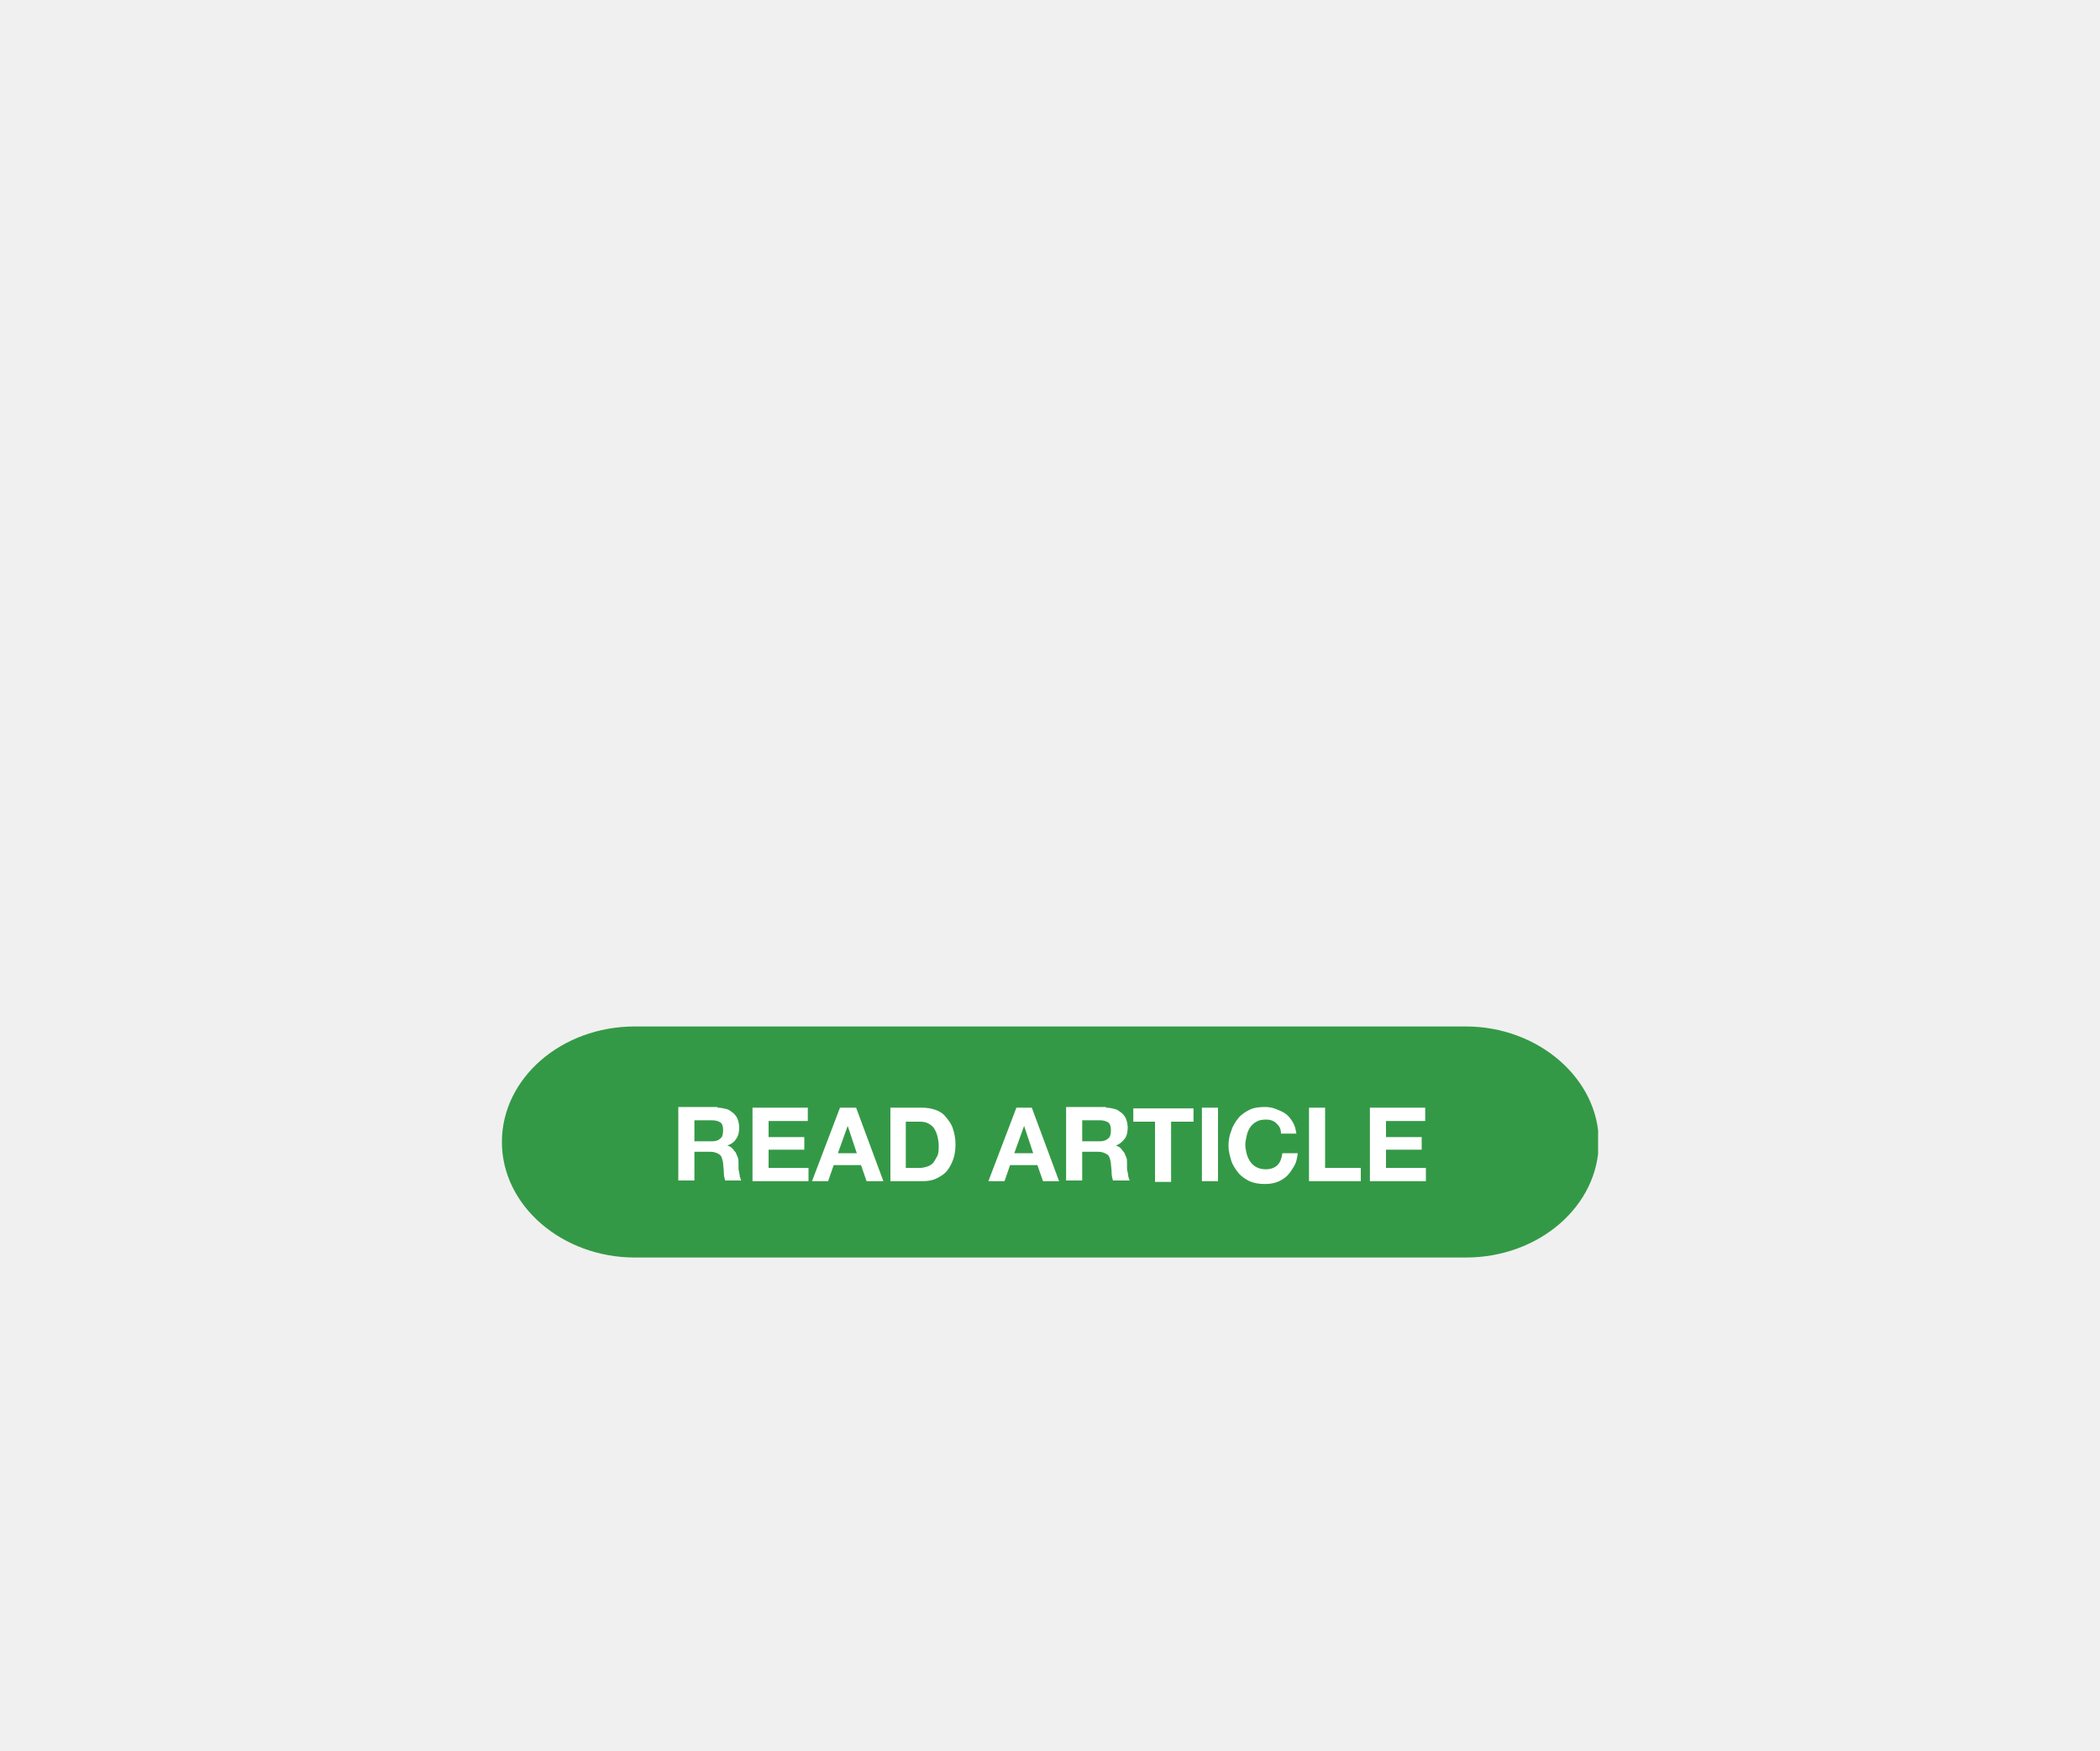
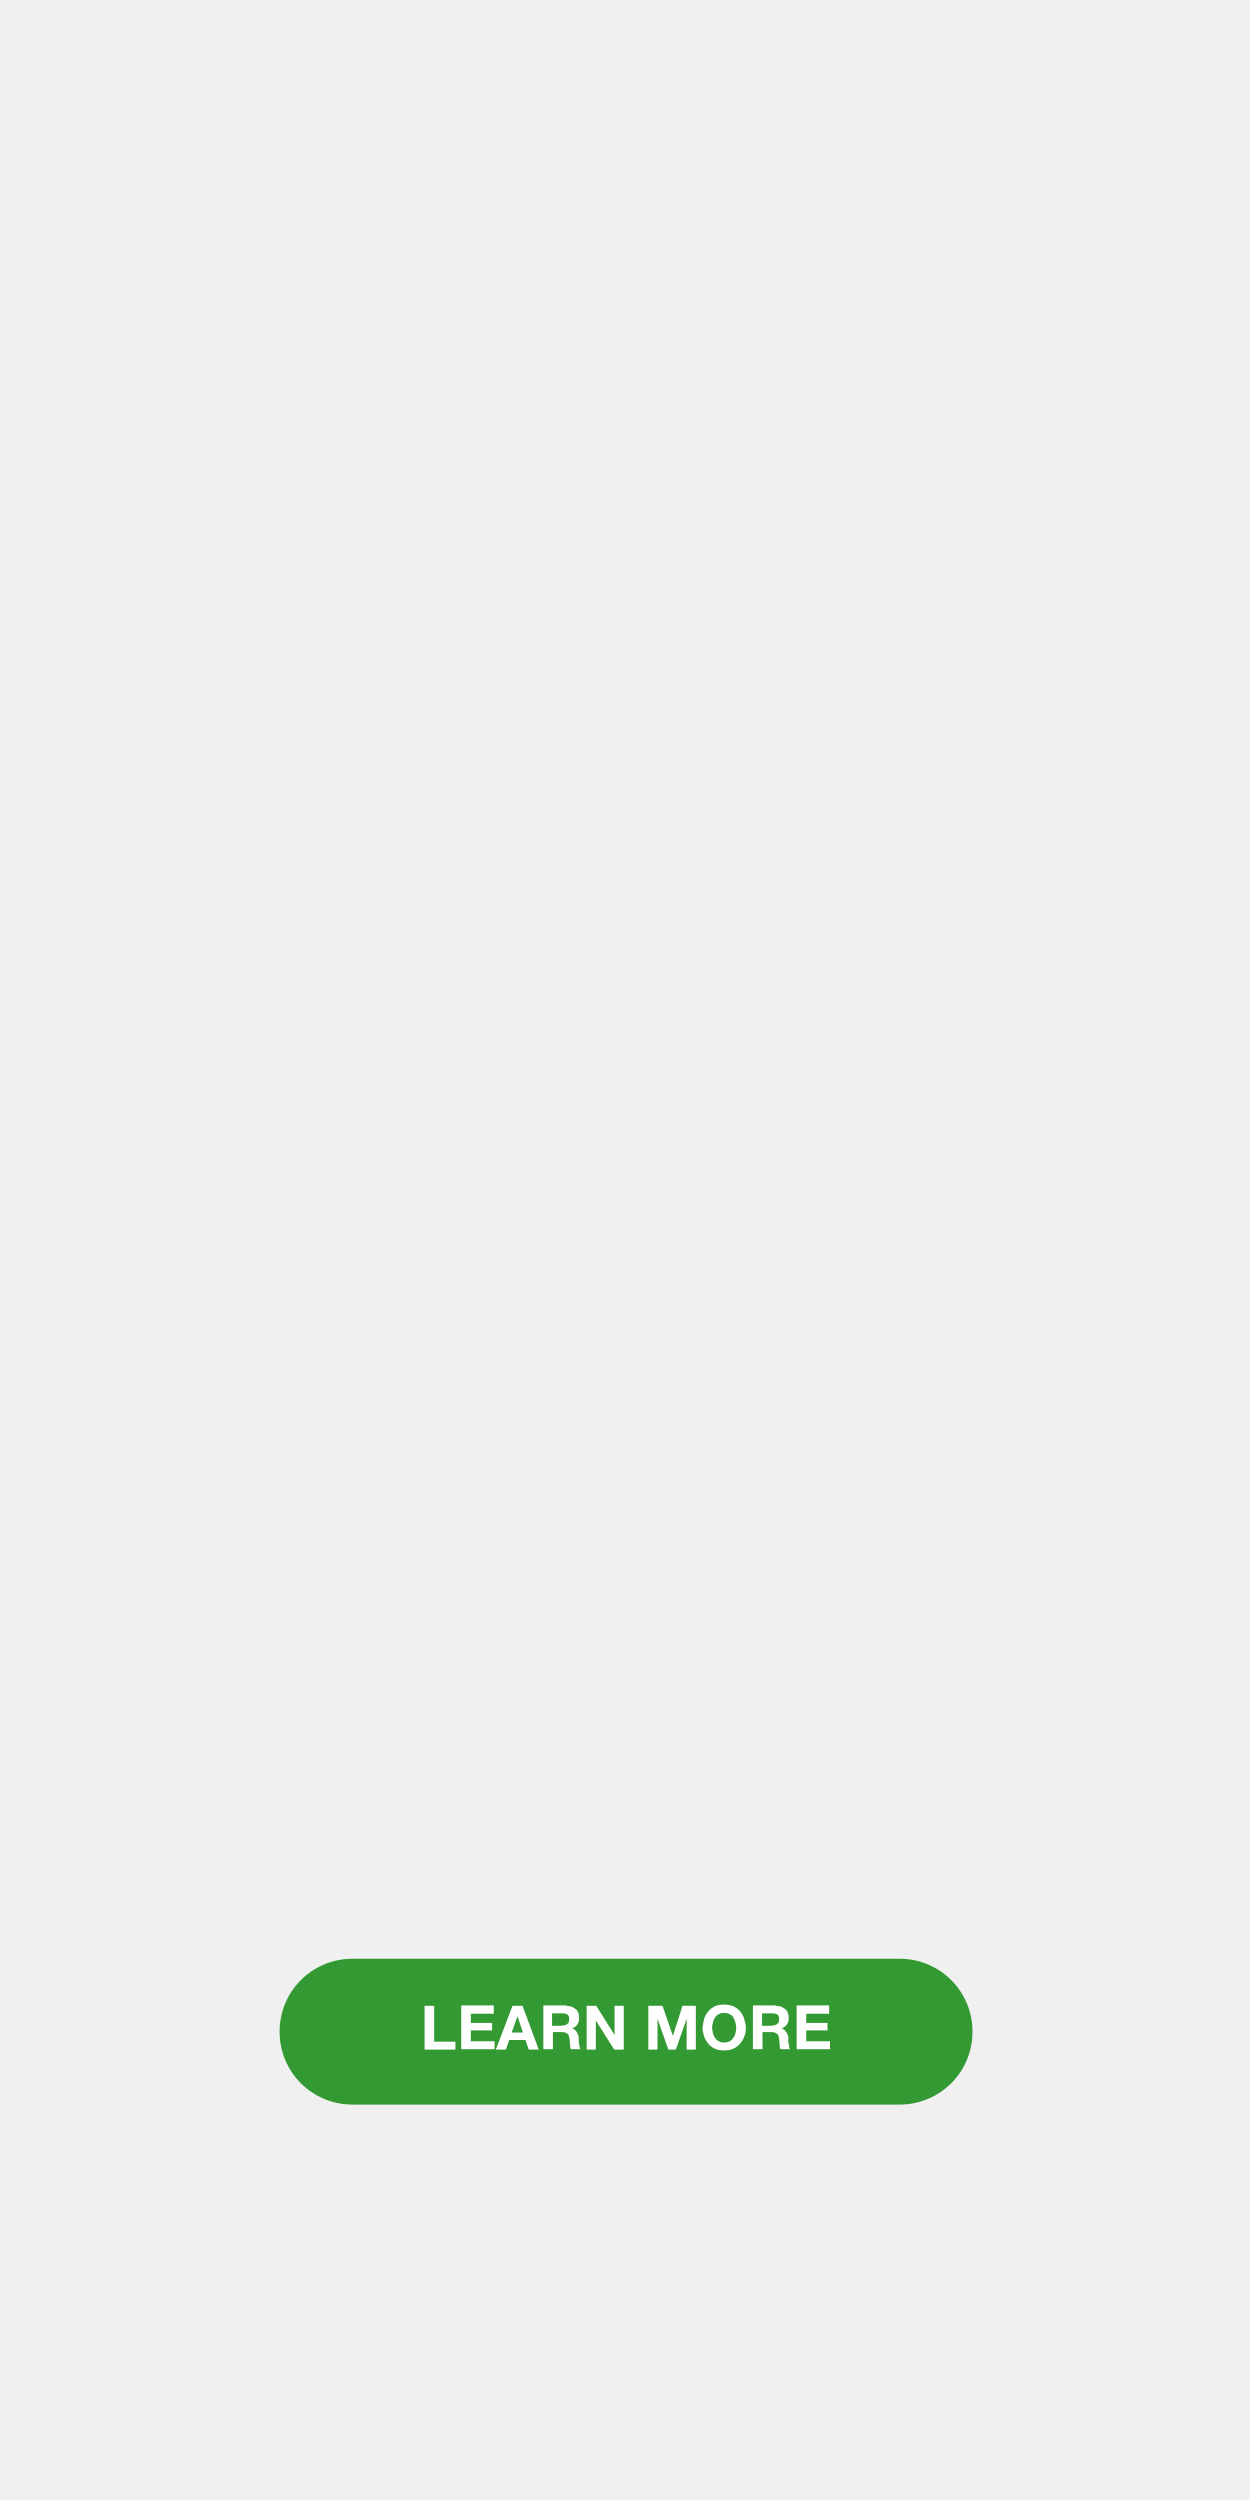
- <svg xmlns="http://www.w3.org/2000/svg" xmlns:xlink="http://www.w3.org/1999/xlink" id="Layer_1" viewBox="0 0 300 250">
-   <style>.st0{clip-path:url(#SVGID_00000181089698872340538960000007123595119382415262_);fill:#349946}.st1{fill:#fff}</style>
-   <defs>
-     <path id="SVGID_1_" d="M71.7 146.6h156.6v33H71.7z" />
-   </defs>
-   <clipPath id="SVGID_00000089571479193219237320000006529651620081325758_">
-     <use xlink:href="#SVGID_1_" overflow="visible" />
-   </clipPath>
-   <path d="M228.4 163.1c0 9.1-8.5 16.5-19 16.5H90.7c-10.4 0-19-7.4-19-16.5s8.5-16.5 19-16.5h118.7c10.4 0 19 7.5 19 16.5" clip-path="url(#SVGID_00000089571479193219237320000006529651620081325758_)" fill="#349946" />
-   <g>
-     <path class="st1" d="M102.5 158.2c.5 0 .9.1 1.3.2s.7.4 1 .6c.3.3.5.6.6.9.1.3.2.7.2 1.1 0 .6-.1 1.2-.4 1.6-.3.5-.7.8-1.3 1 .3.1.5.2.7.4.2.2.3.4.5.6.1.2.2.5.3.7.1.3.1.5.1.8v.6c0 .2 0 .5.1.7 0 .2.1.5.1.7.1.2.1.4.2.5h-2.3c-.1-.3-.2-.7-.2-1.2s-.1-.9-.1-1.3c-.1-.5-.2-1-.5-1.2s-.7-.4-1.3-.4h-2.3v4.1h-2.3v-10.5h5.6zm-.8 4.8c.5 0 .9-.1 1.2-.4.3-.2.4-.6.4-1.2 0-.5-.1-.9-.4-1.1-.3-.2-.7-.3-1.2-.3h-2.5v3h2.5zM115.4 158.2v1.9h-5.6v2.3h5.1v1.8h-5.1v2.6h5.7v1.9h-8v-10.5h7.9zM122.3 158.2l3.9 10.5h-2.4l-.8-2.3h-3.9l-.8 2.3H116l4-10.5h2.3zm.1 6.5l-1.3-3.9-1.4 3.9h2.7zM131.7 158.2c.7 0 1.3.1 1.9.3.6.2 1.1.5 1.5 1s.8 1 1 1.6c.2.6.4 1.4.4 2.3 0 .8-.1 1.5-.3 2.1-.2.6-.5 1.2-.9 1.7s-.9.8-1.5 1.1c-.6.3-1.3.4-2.1.4h-4.5v-10.5h4.5zm-.2 8.6c.3 0 .7-.1 1-.2.3-.1.6-.3.8-.5.2-.3.4-.6.6-1s.2-.9.2-1.5c0-.5-.1-1-.2-1.4-.1-.4-.3-.8-.5-1.1-.2-.3-.5-.5-.9-.7-.4-.2-.9-.2-1.4-.2h-1.7v6.6h2.1zM147.4 158.2l3.9 10.5H149l-.8-2.3h-3.9l-.8 2.3h-2.3l4-10.5h2.2zm.2 6.5l-1.3-3.9-1.4 3.9h2.7zM158 158.2c.5 0 .9.1 1.3.2s.7.4 1 .6c.3.3.5.6.6.9.1.3.2.7.2 1.1 0 .6-.1 1.2-.4 1.6s-.7.8-1.3 1c.3.1.5.2.7.4.2.2.3.4.5.6.1.2.2.5.3.7s.1.5.1.8v.6c0 .2 0 .5.1.7 0 .2.1.5.1.7.1.2.1.4.2.5H159c-.1-.3-.2-.7-.2-1.2s-.1-.9-.1-1.3c-.1-.5-.2-1-.5-1.2s-.7-.4-1.3-.4h-2.3v4.1h-2.3v-10.5h5.7zm-.9 4.8c.5 0 .9-.1 1.2-.4.3-.2.4-.6.4-1.2 0-.5-.1-.9-.4-1.1-.3-.2-.7-.3-1.2-.3h-2.5v3h2.5z" />
-   </g>
-   <g>
-     <path class="st1" d="M161.9 160.2v-1.9h8.6v1.9h-3.2v8.6H165v-8.6h-3.1zM174 158.2v10.5h-2.3v-10.5h2.3zM182.8 161c-.1-.2-.3-.4-.5-.6-.2-.2-.4-.3-.7-.4s-.5-.1-.8-.1c-.5 0-1 .1-1.3.3-.4.2-.7.5-.9.8-.2.3-.4.7-.5 1.2-.1.4-.2.9-.2 1.3s.1.9.2 1.3.3.8.5 1.1c.2.3.5.6.9.8.4.2.8.3 1.3.3.7 0 1.3-.2 1.7-.6s.6-1 .7-1.7h2.2c-.1.7-.2 1.3-.5 1.8s-.6 1-1 1.4c-.4.4-.9.7-1.4.9-.5.2-1.1.3-1.8.3-.8 0-1.5-.1-2.2-.4-.6-.3-1.2-.7-1.6-1.2-.4-.5-.8-1.1-1-1.7-.2-.7-.4-1.4-.4-2.1 0-.8.1-1.5.4-2.2.2-.7.6-1.3 1-1.8s1-.9 1.6-1.2c.6-.3 1.4-.4 2.2-.4.6 0 1.1.1 1.6.3.5.2 1 .4 1.4.7.4.3.7.7 1 1.2s.4 1 .5 1.6H183c0-.4-.1-.7-.2-.9zM189.3 158.2v8.6h5.1v1.9H187v-10.5h2.3zM203.6 158.2v1.9H198v2.3h5.1v1.8H198v2.6h5.7v1.9h-8v-10.5h7.9z" />
-   </g>
+ <svg xmlns="http://www.w3.org/2000/svg" id="Layer_1" viewBox="0 0 300 600">
+   <style>.st0{fill:#393}.st1{fill:#fff}</style>
+   <path class="st0" d="M84.6 470.1c-9.7 0-17.5 7.8-17.5 17.5s7.8 17.5 17.5 17.5h131.3c9.7 0 17.5-7.8 17.5-17.5s-7.8-17.5-17.5-17.5H84.6z" />
+   <path class="st1" d="M104.2 481.4v8.6h5.1v1.9h-7.4v-10.5h2.3zM118.5 481.4v1.9H113v2.2h5.1v1.8H113v2.6h5.7v1.9h-8v-10.5h7.8zM125.4 481.4l3.9 10.5h-2.4l-.8-2.3h-3.9l-.8 2.3H119l4-10.5h2.4zm.1 6.4l-1.3-3.9-1.4 3.9h2.7zM135.9 481.4c.5 0 .9.1 1.3.2.4.2.7.4 1 .6s.5.6.6.9.2.7.2 1.1c0 .6-.1 1.2-.4 1.6-.3.5-.7.8-1.3 1 .3.1.5.2.7.4s.3.4.5.6c.1.2.2.5.3.7s.1.5.1.8v.6c0 .2 0 .5.1.7 0 .2.1.5.1.7.1.2.1.4.2.5H137c-.1-.3-.2-.7-.2-1.2s-.1-.9-.1-1.3c-.1-.5-.2-1-.5-1.2s-.7-.4-1.2-.4h-2.3v4.1h-2.3v-10.5h5.5zm-.9 4.7c.5 0 .9-.1 1.2-.4.3-.2.4-.6.4-1.1 0-.5-.1-.9-.4-1.1-.3-.2-.7-.3-1.2-.3h-2.5v3h2.5zM143.1 481.4l4.4 7v-7h2.2v10.5h-2.3l-4.4-7v7h-2.2v-10.5h2.3zM159 481.4l2.5 7.2 2.3-7.2h3.2v10.5h-2.2v-7.4l-2.6 7.4h-1.8l-2.6-7.4v7.4h-2.2v-10.5h3.4zM169 484.5c.2-.7.6-1.3 1-1.8s1-.9 1.6-1.2 1.4-.4 2.2-.4c.8 0 1.5.1 2.2.4.6.3 1.2.7 1.6 1.2.4.5.8 1.1 1 1.8s.4 1.4.4 2.2c0 .8-.1 1.5-.4 2.1-.2.7-.6 1.2-1 1.7s-1 .9-1.6 1.2c-.6.3-1.4.4-2.2.4-.8 0-1.5-.1-2.2-.4s-1.2-.7-1.6-1.2c-.4-.5-.8-1.1-1-1.7-.2-.7-.4-1.4-.4-2.1.1-.8.2-1.5.4-2.2zm2.1 3.5c.1.4.3.8.5 1.1.2.3.5.6.9.8.4.2.8.3 1.3.3s1-.1 1.3-.3c.4-.2.7-.5.9-.8s.4-.7.5-1.1c.1-.4.2-.8.2-1.3s-.1-.9-.2-1.3-.3-.8-.5-1.2-.5-.6-.9-.8-.8-.3-1.3-.3-1 .1-1.3.3c-.4.2-.7.5-.9.8-.2.3-.4.7-.5 1.2-.1.4-.2.9-.2 1.3.1.4.1.9.2 1.3zM186.2 481.4c.5 0 .9.1 1.3.2.4.2.7.4 1 .6.3.3.5.6.6.9.1.3.2.7.2 1.1 0 .6-.1 1.2-.4 1.6-.3.5-.7.8-1.3 1 .3.1.5.2.7.4.2.2.3.4.5.6.1.2.2.5.3.7.1.3.1.5.1.8v.6c0 .2 0 .5.1.7s.1.5.1.7c.1.2.1.4.2.5h-2.3c-.1-.3-.2-.7-.2-1.2s-.1-.9-.1-1.3c-.1-.5-.2-1-.5-1.2s-.7-.4-1.2-.4H183v4.1h-2.3v-10.5h5.5zm-.8 4.7c.5 0 .9-.1 1.2-.4s.4-.6.4-1.1c0-.5-.1-.9-.4-1.1-.3-.2-.7-.3-1.2-.3h-2.5v3h2.5zM199 481.4v1.9h-5.5v2.2h5.1v1.8h-5.1v2.6h5.7v1.9h-8v-10.5h7.8z" />
</svg>
